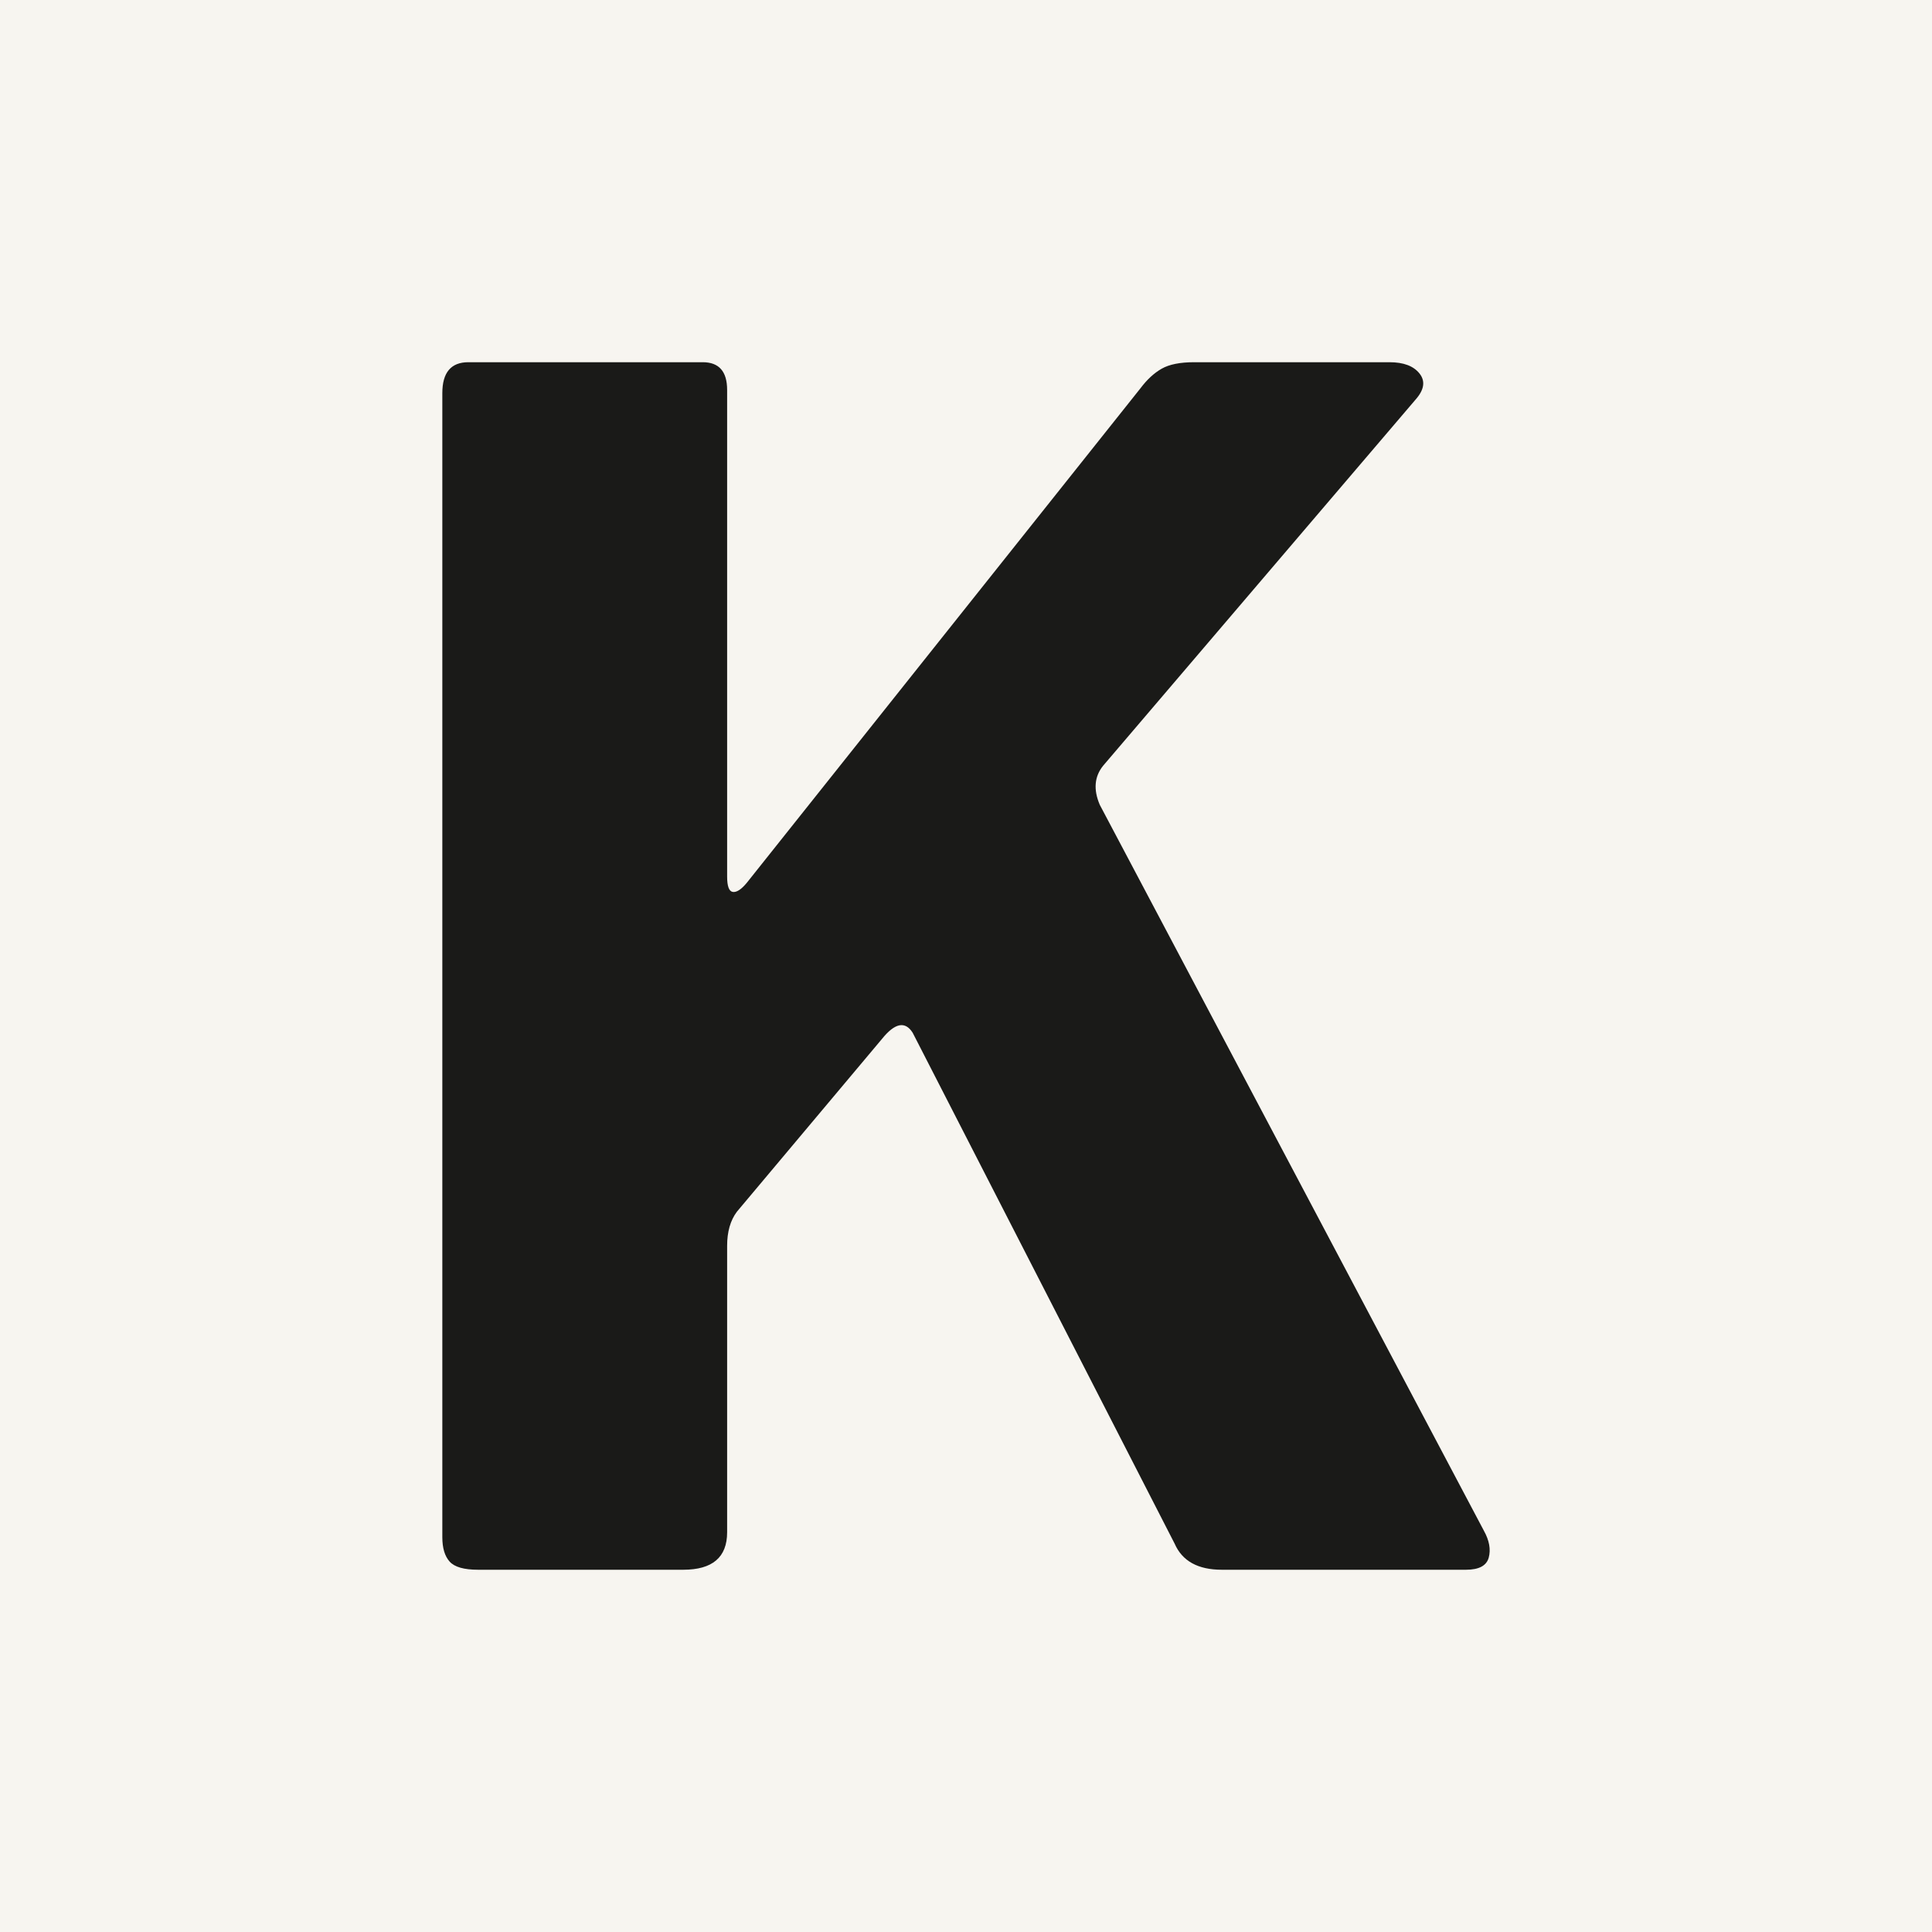
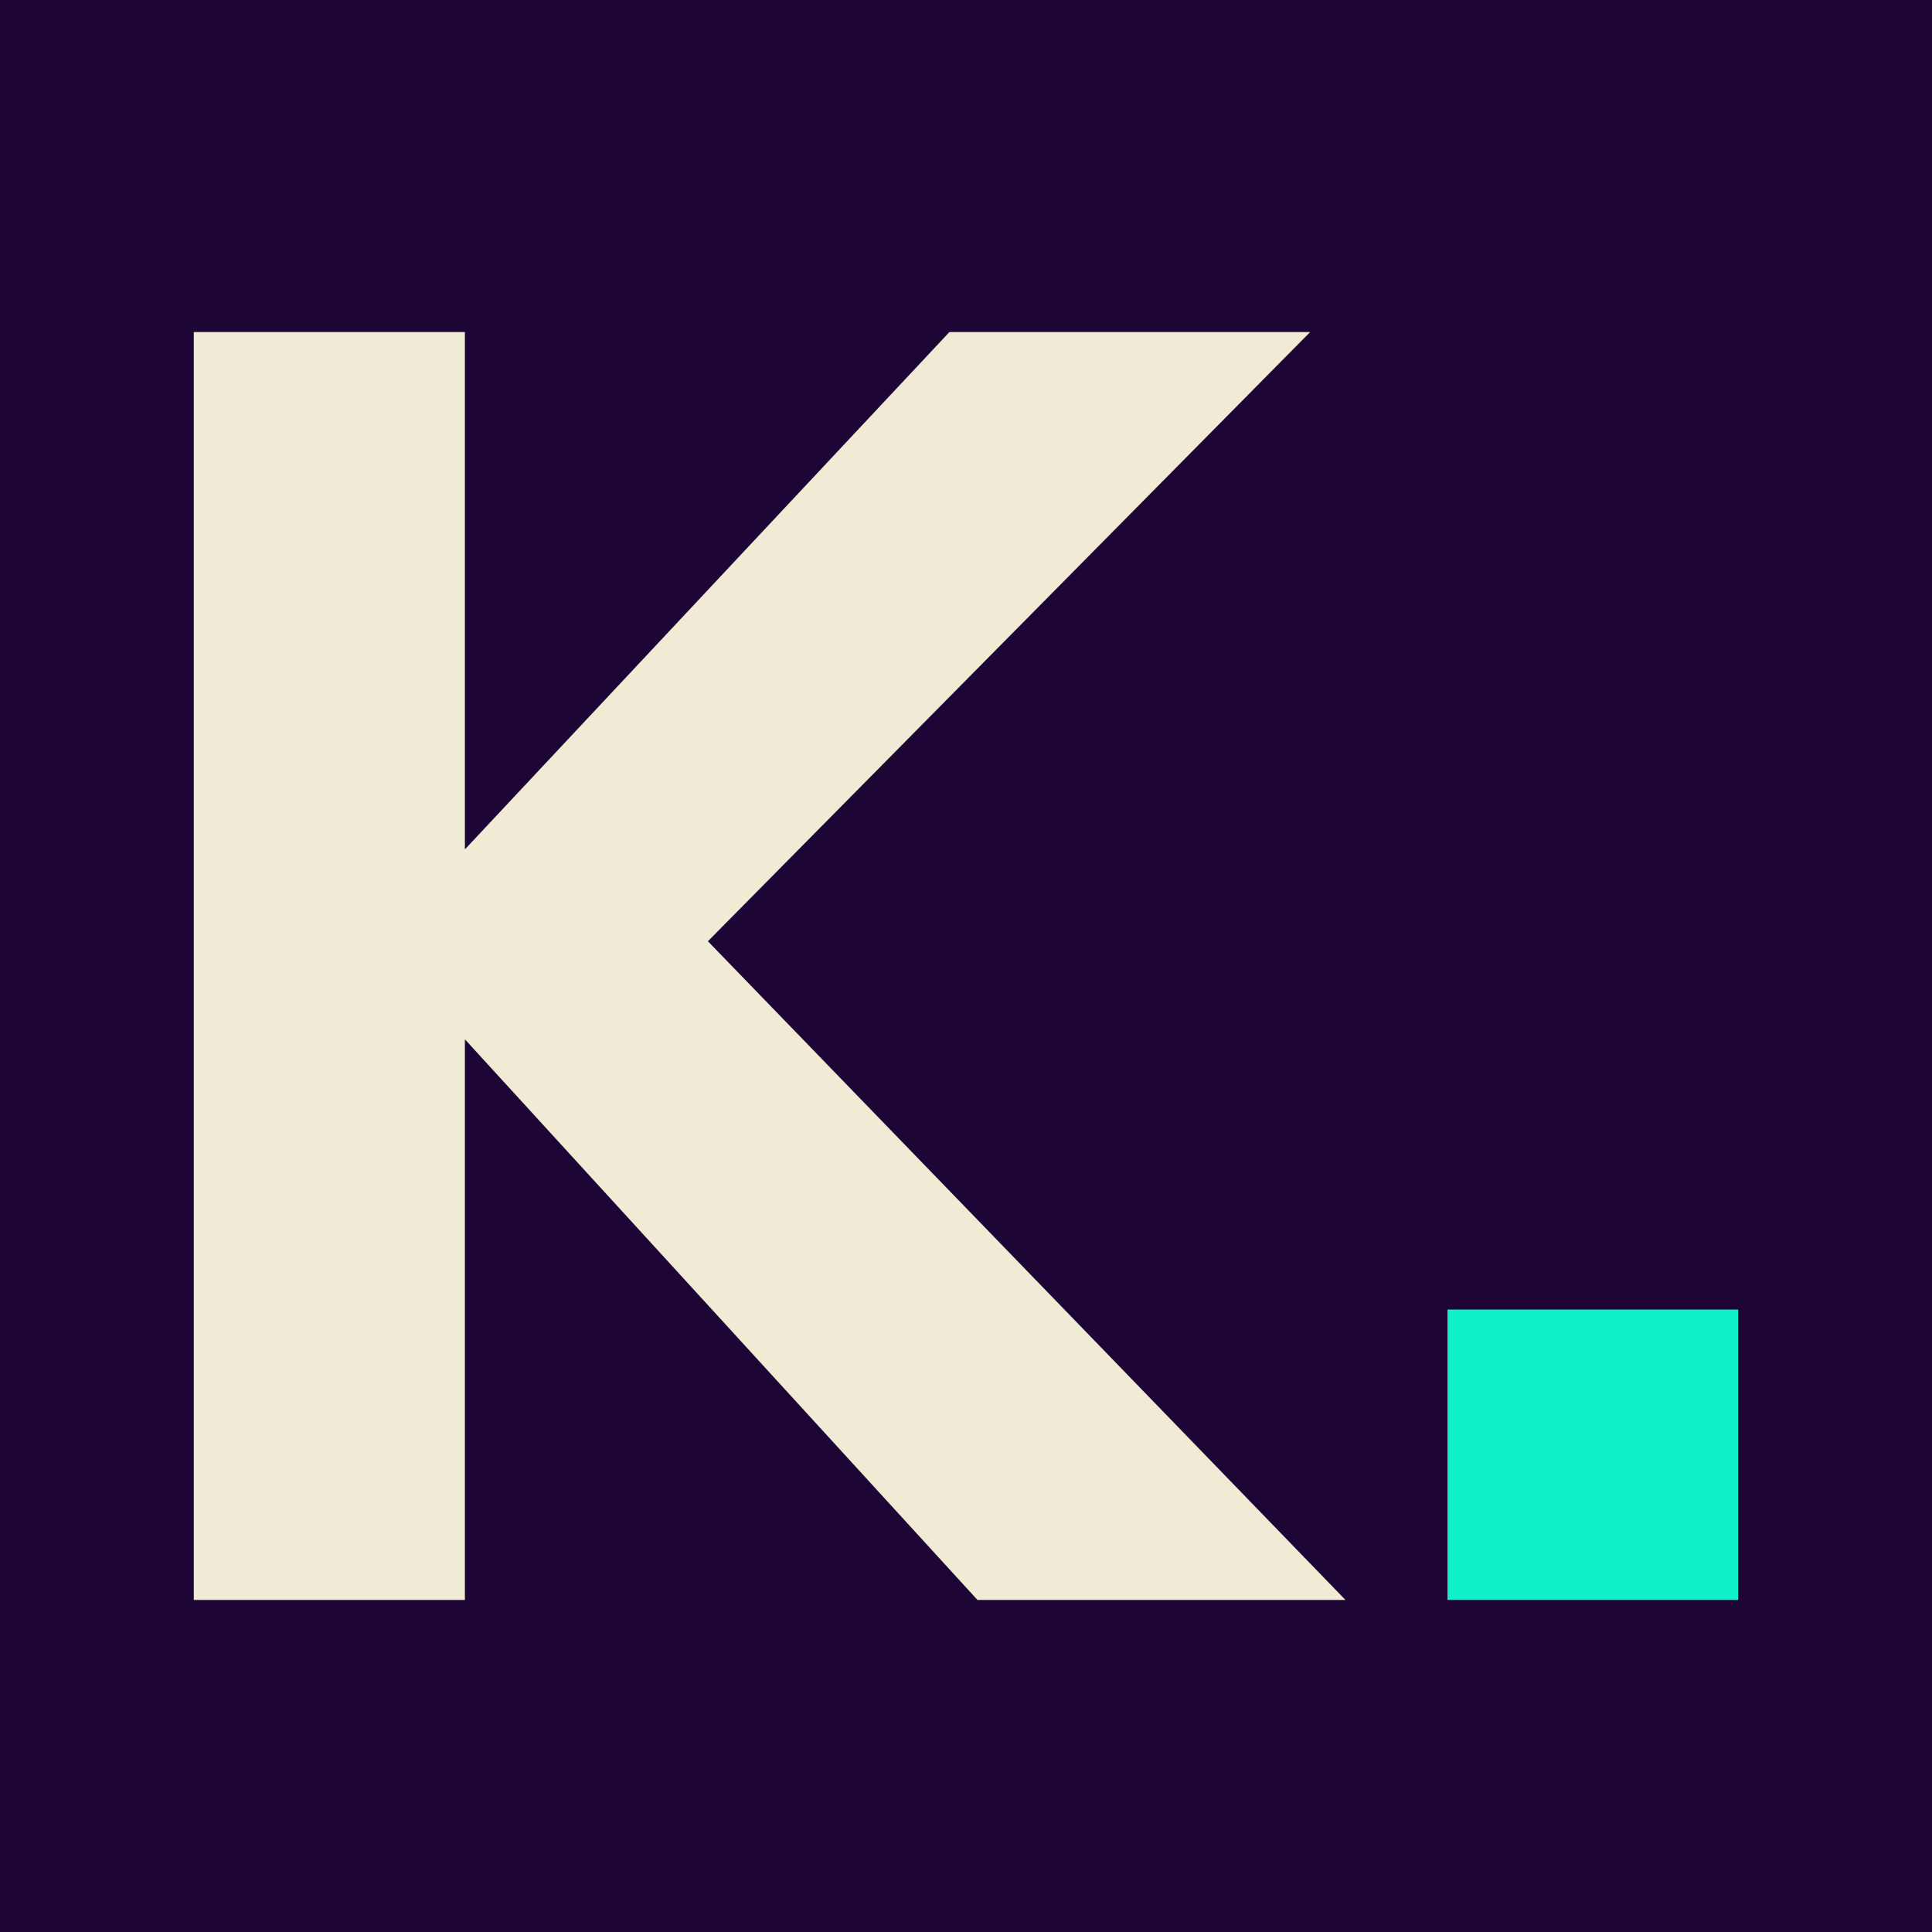
<svg xmlns="http://www.w3.org/2000/svg" viewBox="0 0 64 64">
-   <rect width="64" height="64" fill="#F7F5F0" />
-   <path transform="translate(10.879 52.000) scale(0.05391 -0.05391)" fill="#1A1A18" d="M710 24Q715 15 713.0 7.5Q711 0 699 0H549Q527 0 520 16L359 330Q352 341 340 326L251 220Q245 212 245 199V23Q245 0 218 0H92Q79 0 74.5 5.0Q70 10 70 20V723Q70 742 86 742H230Q245 742 245 725V426Q245 417 248.5 416.5Q252 416 257 422L499 726Q505 734 512.0 738.0Q519 742 532 742H652Q665 742 670.5 735.0Q676 728 668 719L476 494Q468 484 474 470L710 24Z" />
+   <rect width="64" height="64" fill="#1D0535" />
+   <path fill="#F0EBD5" d="M6.42 53V11H15.4V53ZM12.55 31.18 31.45 11H43.4L23.45 31.18ZM32.38 53 12.43 31.18H23.45L44.57 53Z" />
+   <path fill="#0DF0C8" d="M47.95 53V43.38H57.58V53Z" />
</svg>
